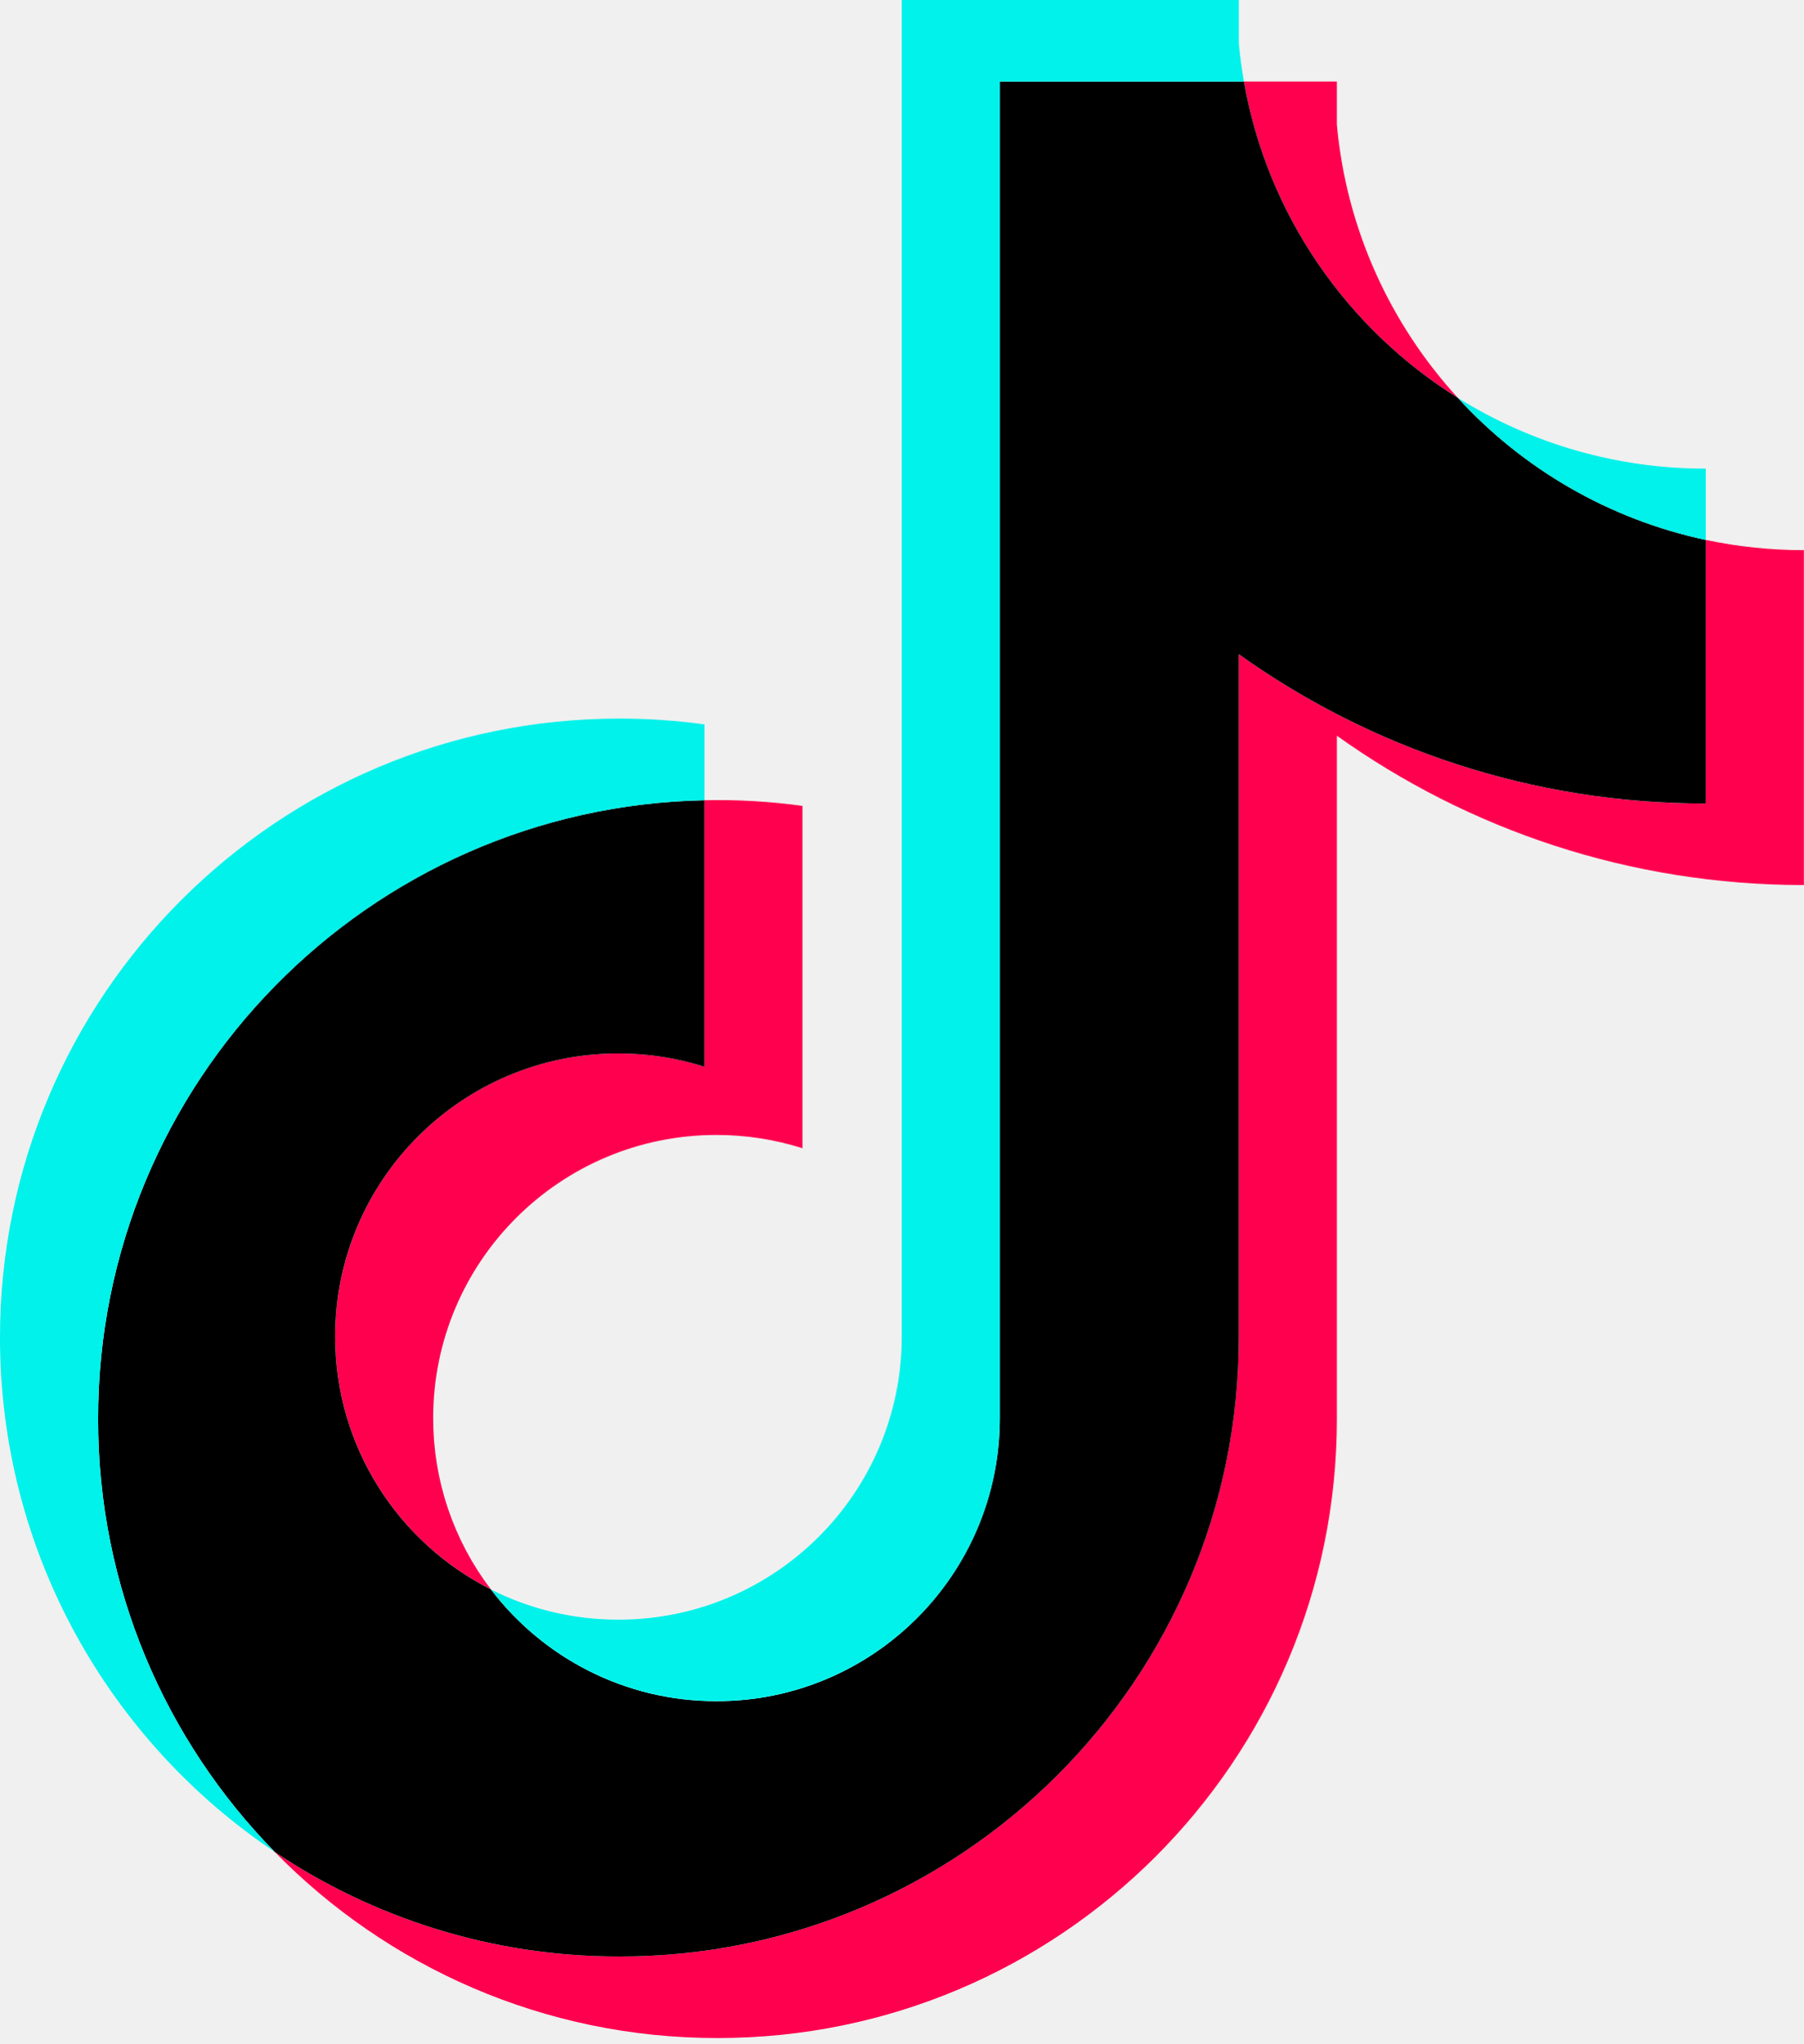
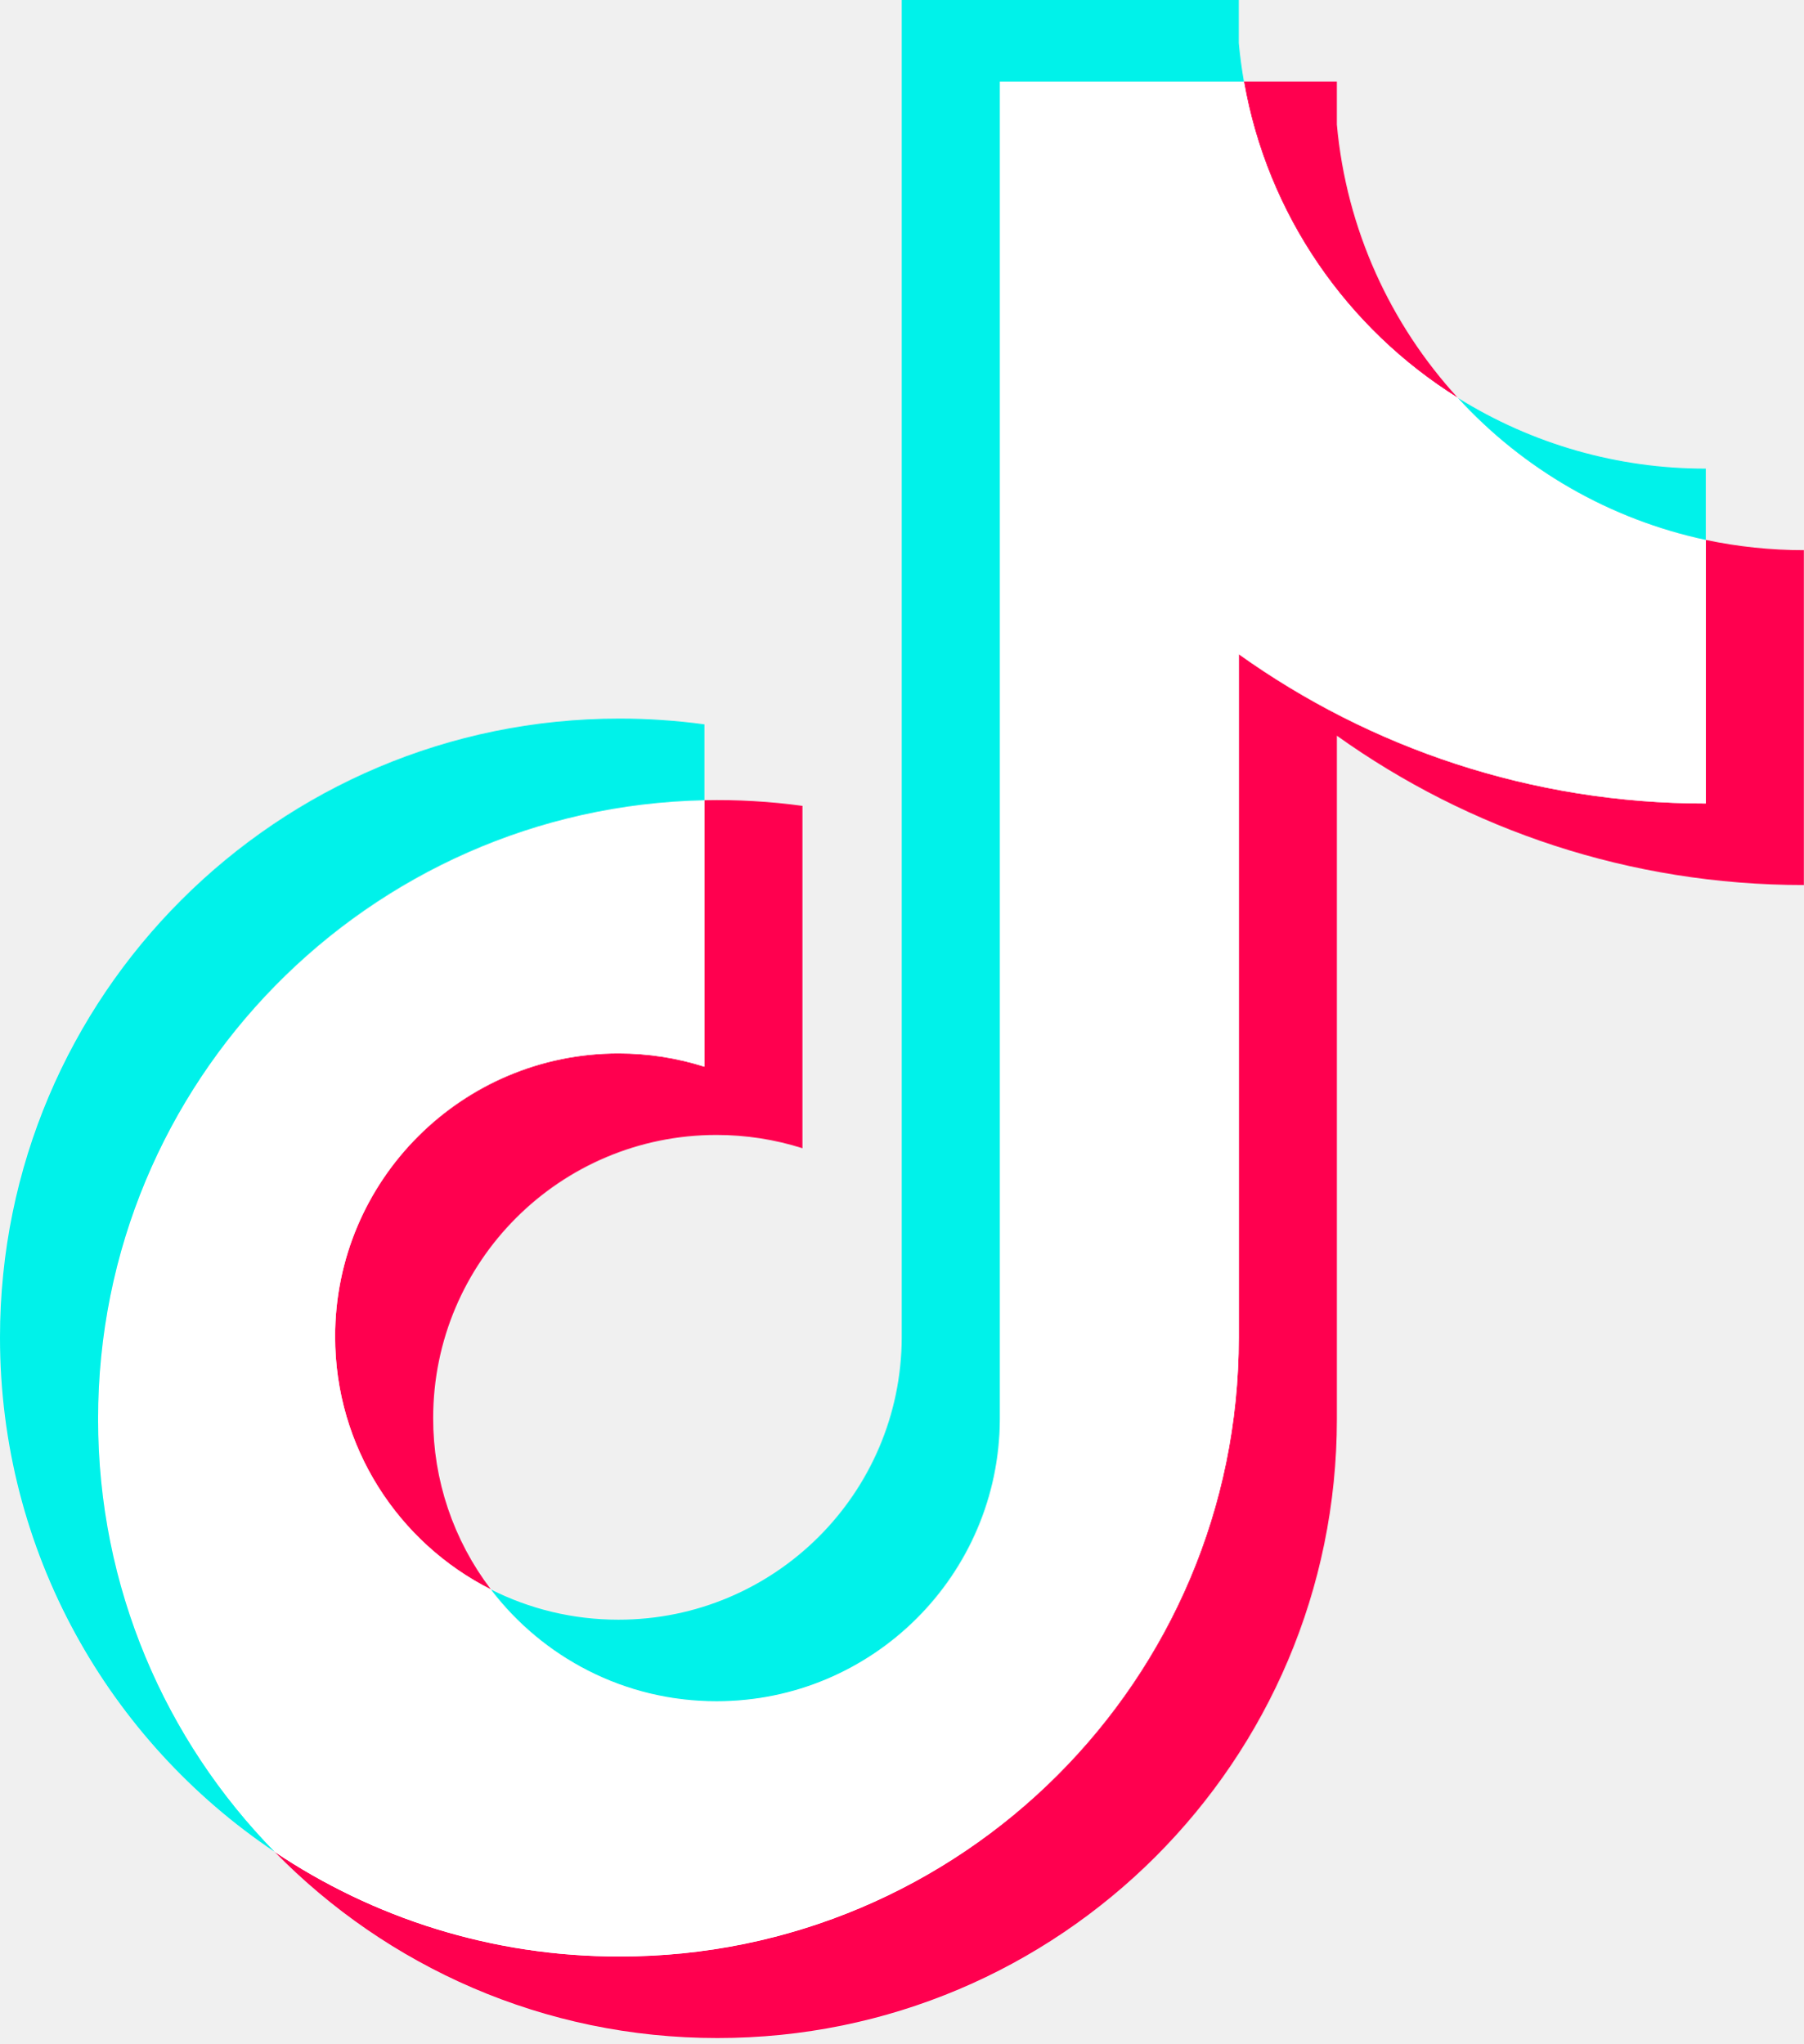
<svg xmlns="http://www.w3.org/2000/svg" width="256px" height="290px" viewBox="0 0 256 290" version="1.1" preserveAspectRatio="xMidYMid">
  <g>
    <path d="M189.72,104.421 C208.398,117.766 231.28,125.618 255.993,125.618 L255.993,78.087 C251.316,78.088 246.651,77.601 242.075,76.632 L242.075,114.045 C217.364,114.045 194.486,106.194 175.803,92.85 L175.803,189.846 C175.803,238.369 136.447,277.701 87.903,277.701 C69.79,277.701 52.954,272.228 38.969,262.842 C54.931,279.154 77.191,289.273 101.817,289.273 C150.365,289.273 189.722,249.941 189.722,201.416 L189.722,104.421 L189.72,104.421 Z M206.889,56.469 C197.344,46.046 191.076,32.576 189.72,17.684 L189.72,11.571 L176.531,11.571 C179.851,30.498 191.175,46.668 206.889,56.469 L206.889,56.469 Z M69.674,225.607 C64.34,218.618 61.458,210.068 61.471,201.277 C61.471,179.085 79.472,161.091 101.68,161.091 C105.819,161.09 109.933,161.723 113.878,162.974 L113.878,114.381 C109.268,113.75 104.616,113.481 99.966,113.58 L99.966,151.402 C96.019,150.151 91.903,149.516 87.763,149.52 C65.555,149.52 47.555,167.512 47.555,189.707 C47.555,205.401 56.552,218.988 69.674,225.607 Z" fill="#FF004F" />
-     <path d="M175.803,92.849 C194.486,106.193 217.364,114.044 242.075,114.044 L242.075,76.631 C228.281,73.694 216.07,66.49 206.889,56.469 C191.174,46.667 179.851,30.497 176.531,11.571 L141.888,11.571 L141.888,201.414 C141.809,223.546 123.839,241.466 101.678,241.466 C88.62,241.466 77.018,235.245 69.671,225.607 C56.55,218.988 47.553,205.4 47.553,189.708 C47.553,167.515 65.553,149.521 87.761,149.521 C92.016,149.521 96.117,150.183 99.964,151.403 L99.964,113.581 C52.272,114.566 13.917,153.514 13.917,201.415 C13.917,225.327 23.468,247.004 38.97,262.843 C52.955,272.228 69.791,277.702 87.904,277.702 C136.449,277.702 175.804,238.368 175.804,189.846 L175.804,92.849 L175.803,92.849 Z" fill="#000000" />
+     <path d="M175.803,92.849 C194.486,106.193 217.364,114.044 242.075,114.044 L242.075,76.631 C228.281,73.694 216.07,66.49 206.889,56.469 C191.174,46.667 179.851,30.497 176.531,11.571 L141.888,11.571 L141.888,201.414 C141.809,223.546 123.839,241.466 101.678,241.466 C88.62,241.466 77.018,235.245 69.671,225.607 C56.55,218.988 47.553,205.4 47.553,189.708 C47.553,167.515 65.553,149.521 87.761,149.521 C92.016,149.521 96.117,150.183 99.964,151.403 L99.964,113.581 C52.272,114.566 13.917,153.514 13.917,201.415 C13.917,225.327 23.468,247.004 38.97,262.843 C52.955,272.228 69.791,277.702 87.904,277.702 C136.449,277.702 175.804,238.368 175.804,189.846 L175.804,92.849 L175.803,92.849 Z" fill="#FFFFFF" />
    <path d="M242.075,76.631 L242.075,66.515 C229.637,66.533 217.442,63.052 206.889,56.468 C216.231,66.69 228.533,73.739 242.075,76.631 Z M176.531,11.571 C176.215,9.762 175.971,7.941 175.803,6.113 L175.803,0 L127.969,0 L127.969,189.845 C127.893,211.974 109.923,229.895 87.761,229.895 C81.254,229.895 75.111,228.351 69.671,225.608 C77.018,235.245 88.62,241.465 101.678,241.465 C123.837,241.465 141.81,223.547 141.888,201.415 L141.888,11.571 L176.531,11.571 Z M99.966,113.581 L99.966,102.811 C95.969,102.265 91.939,101.991 87.905,101.993 C39.355,101.993 0,141.327 0,189.845 C0,220.264 15.467,247.072 38.971,262.841 C23.469,247.003 13.918,225.325 13.918,201.414 C13.918,153.514 52.272,114.566 99.966,113.581 Z" fill="#00F2EA" />
  </g>
</svg>
